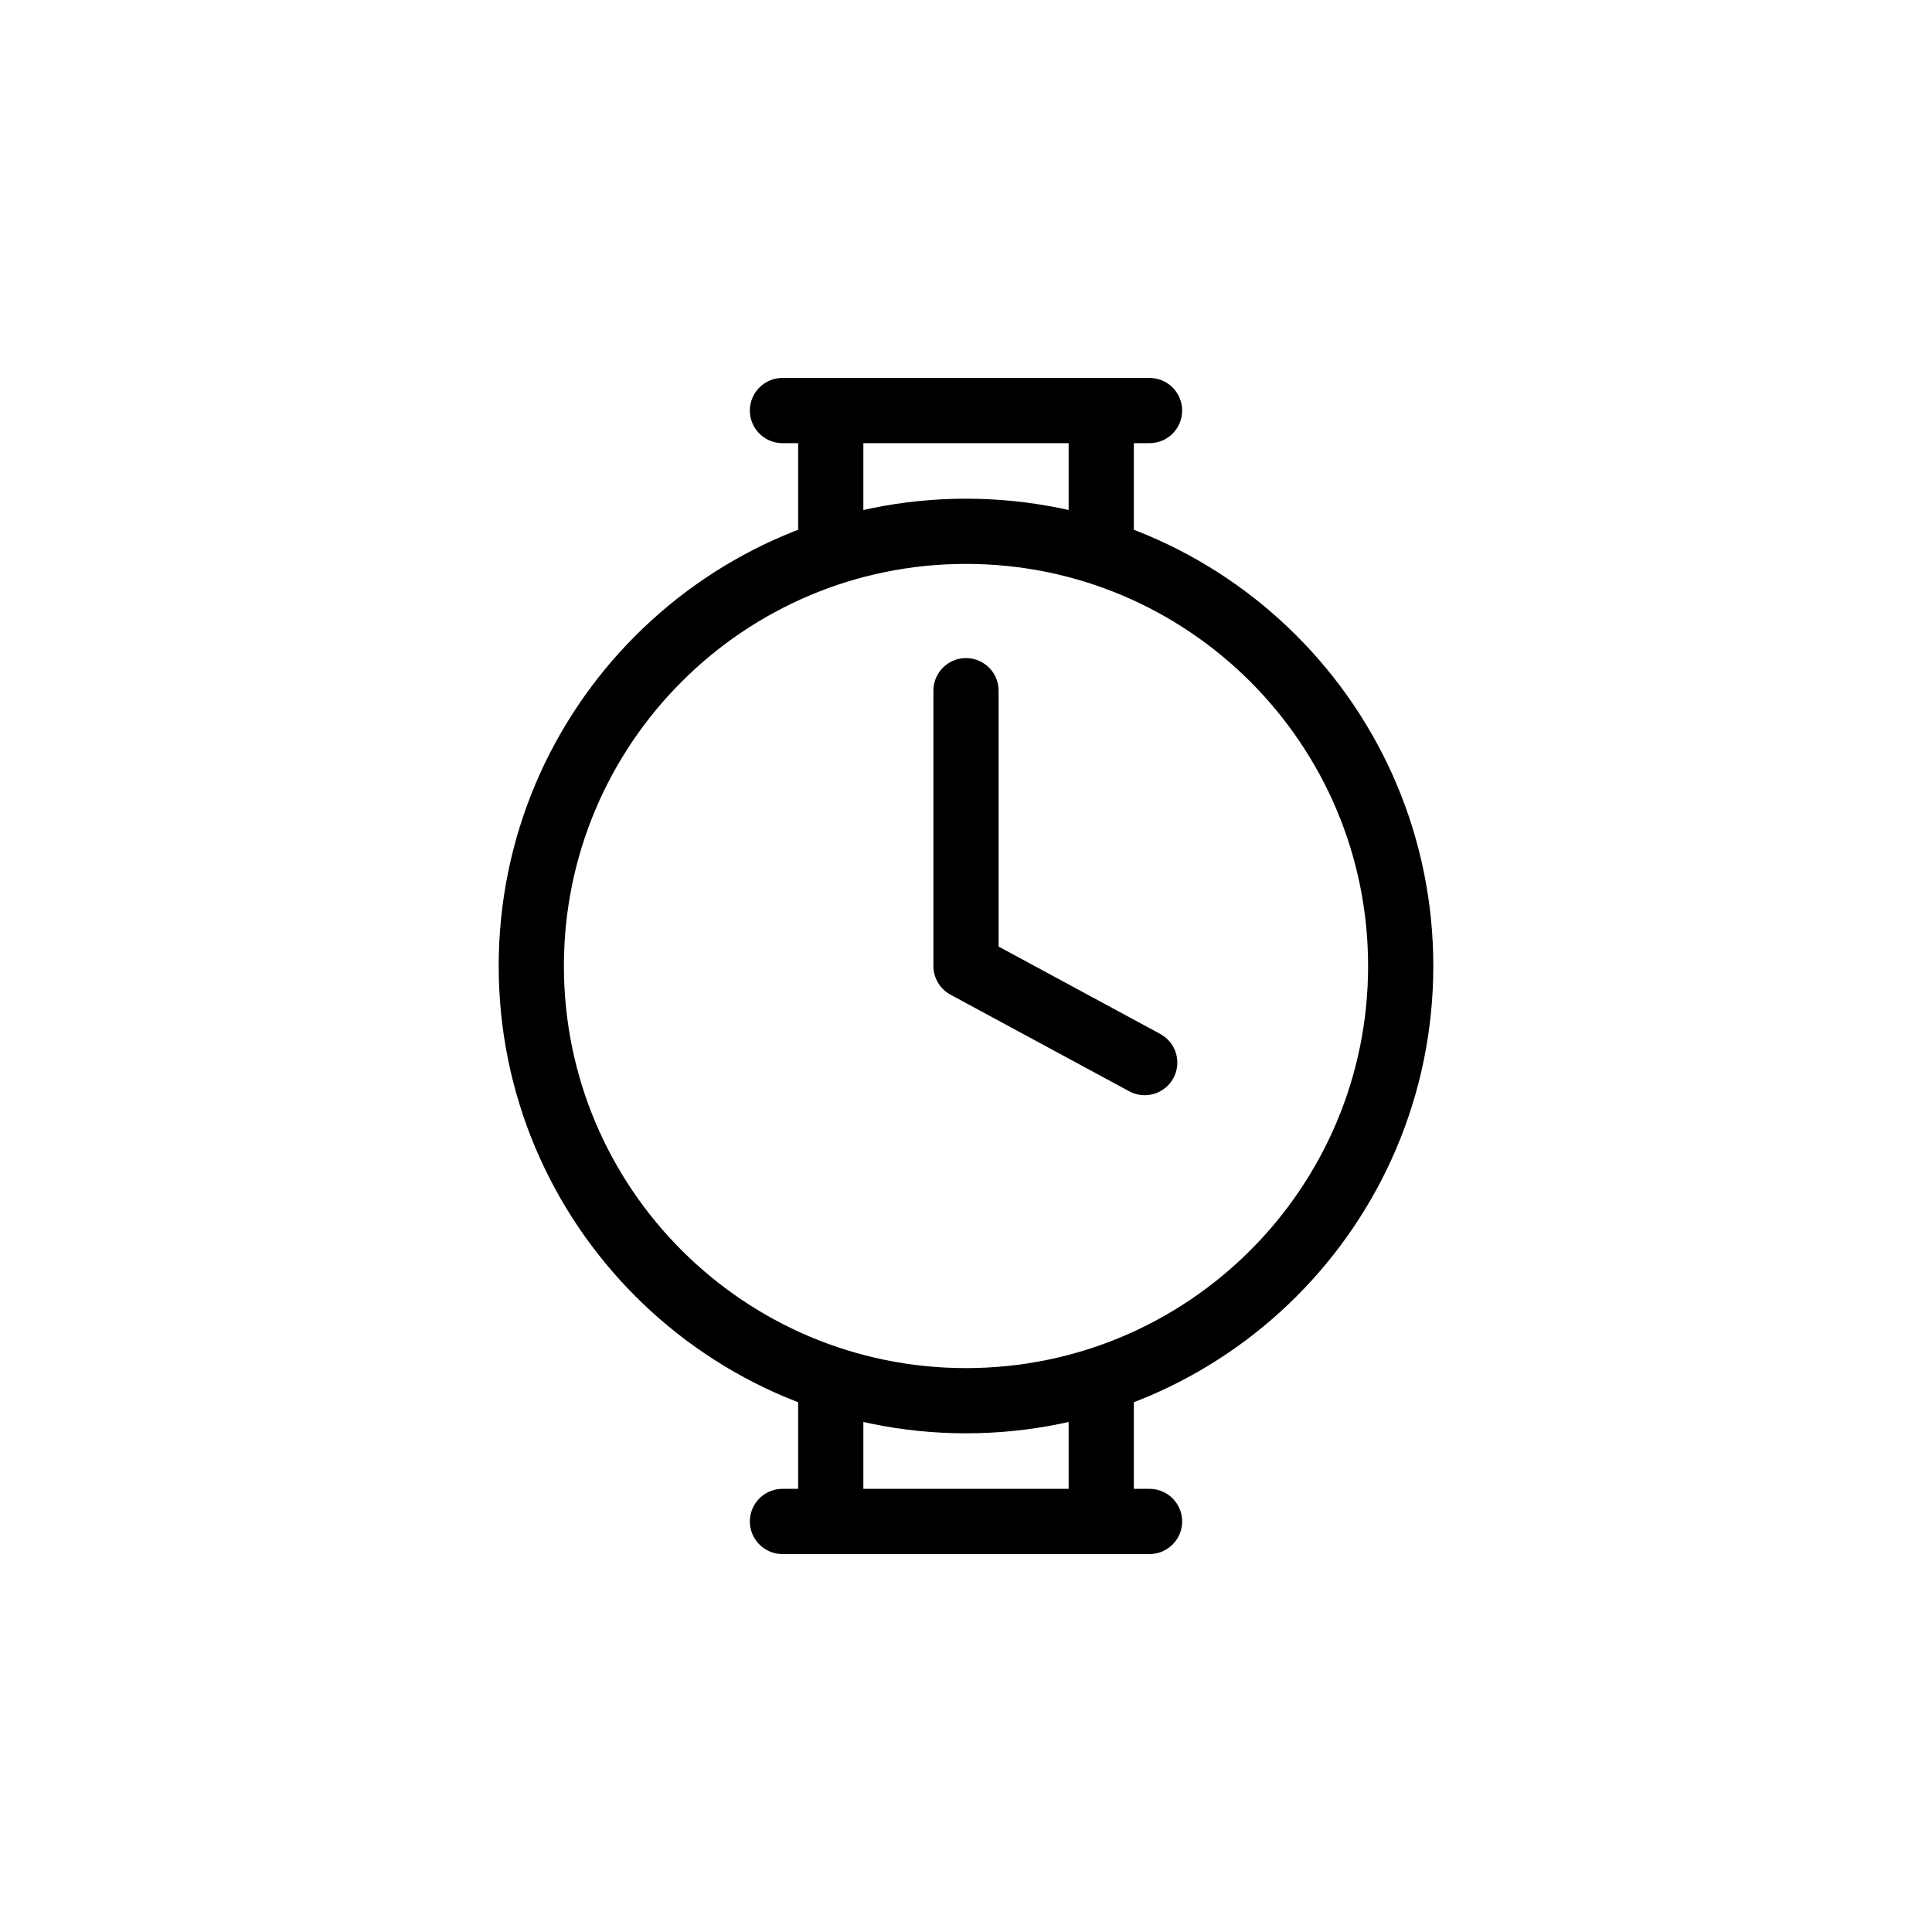
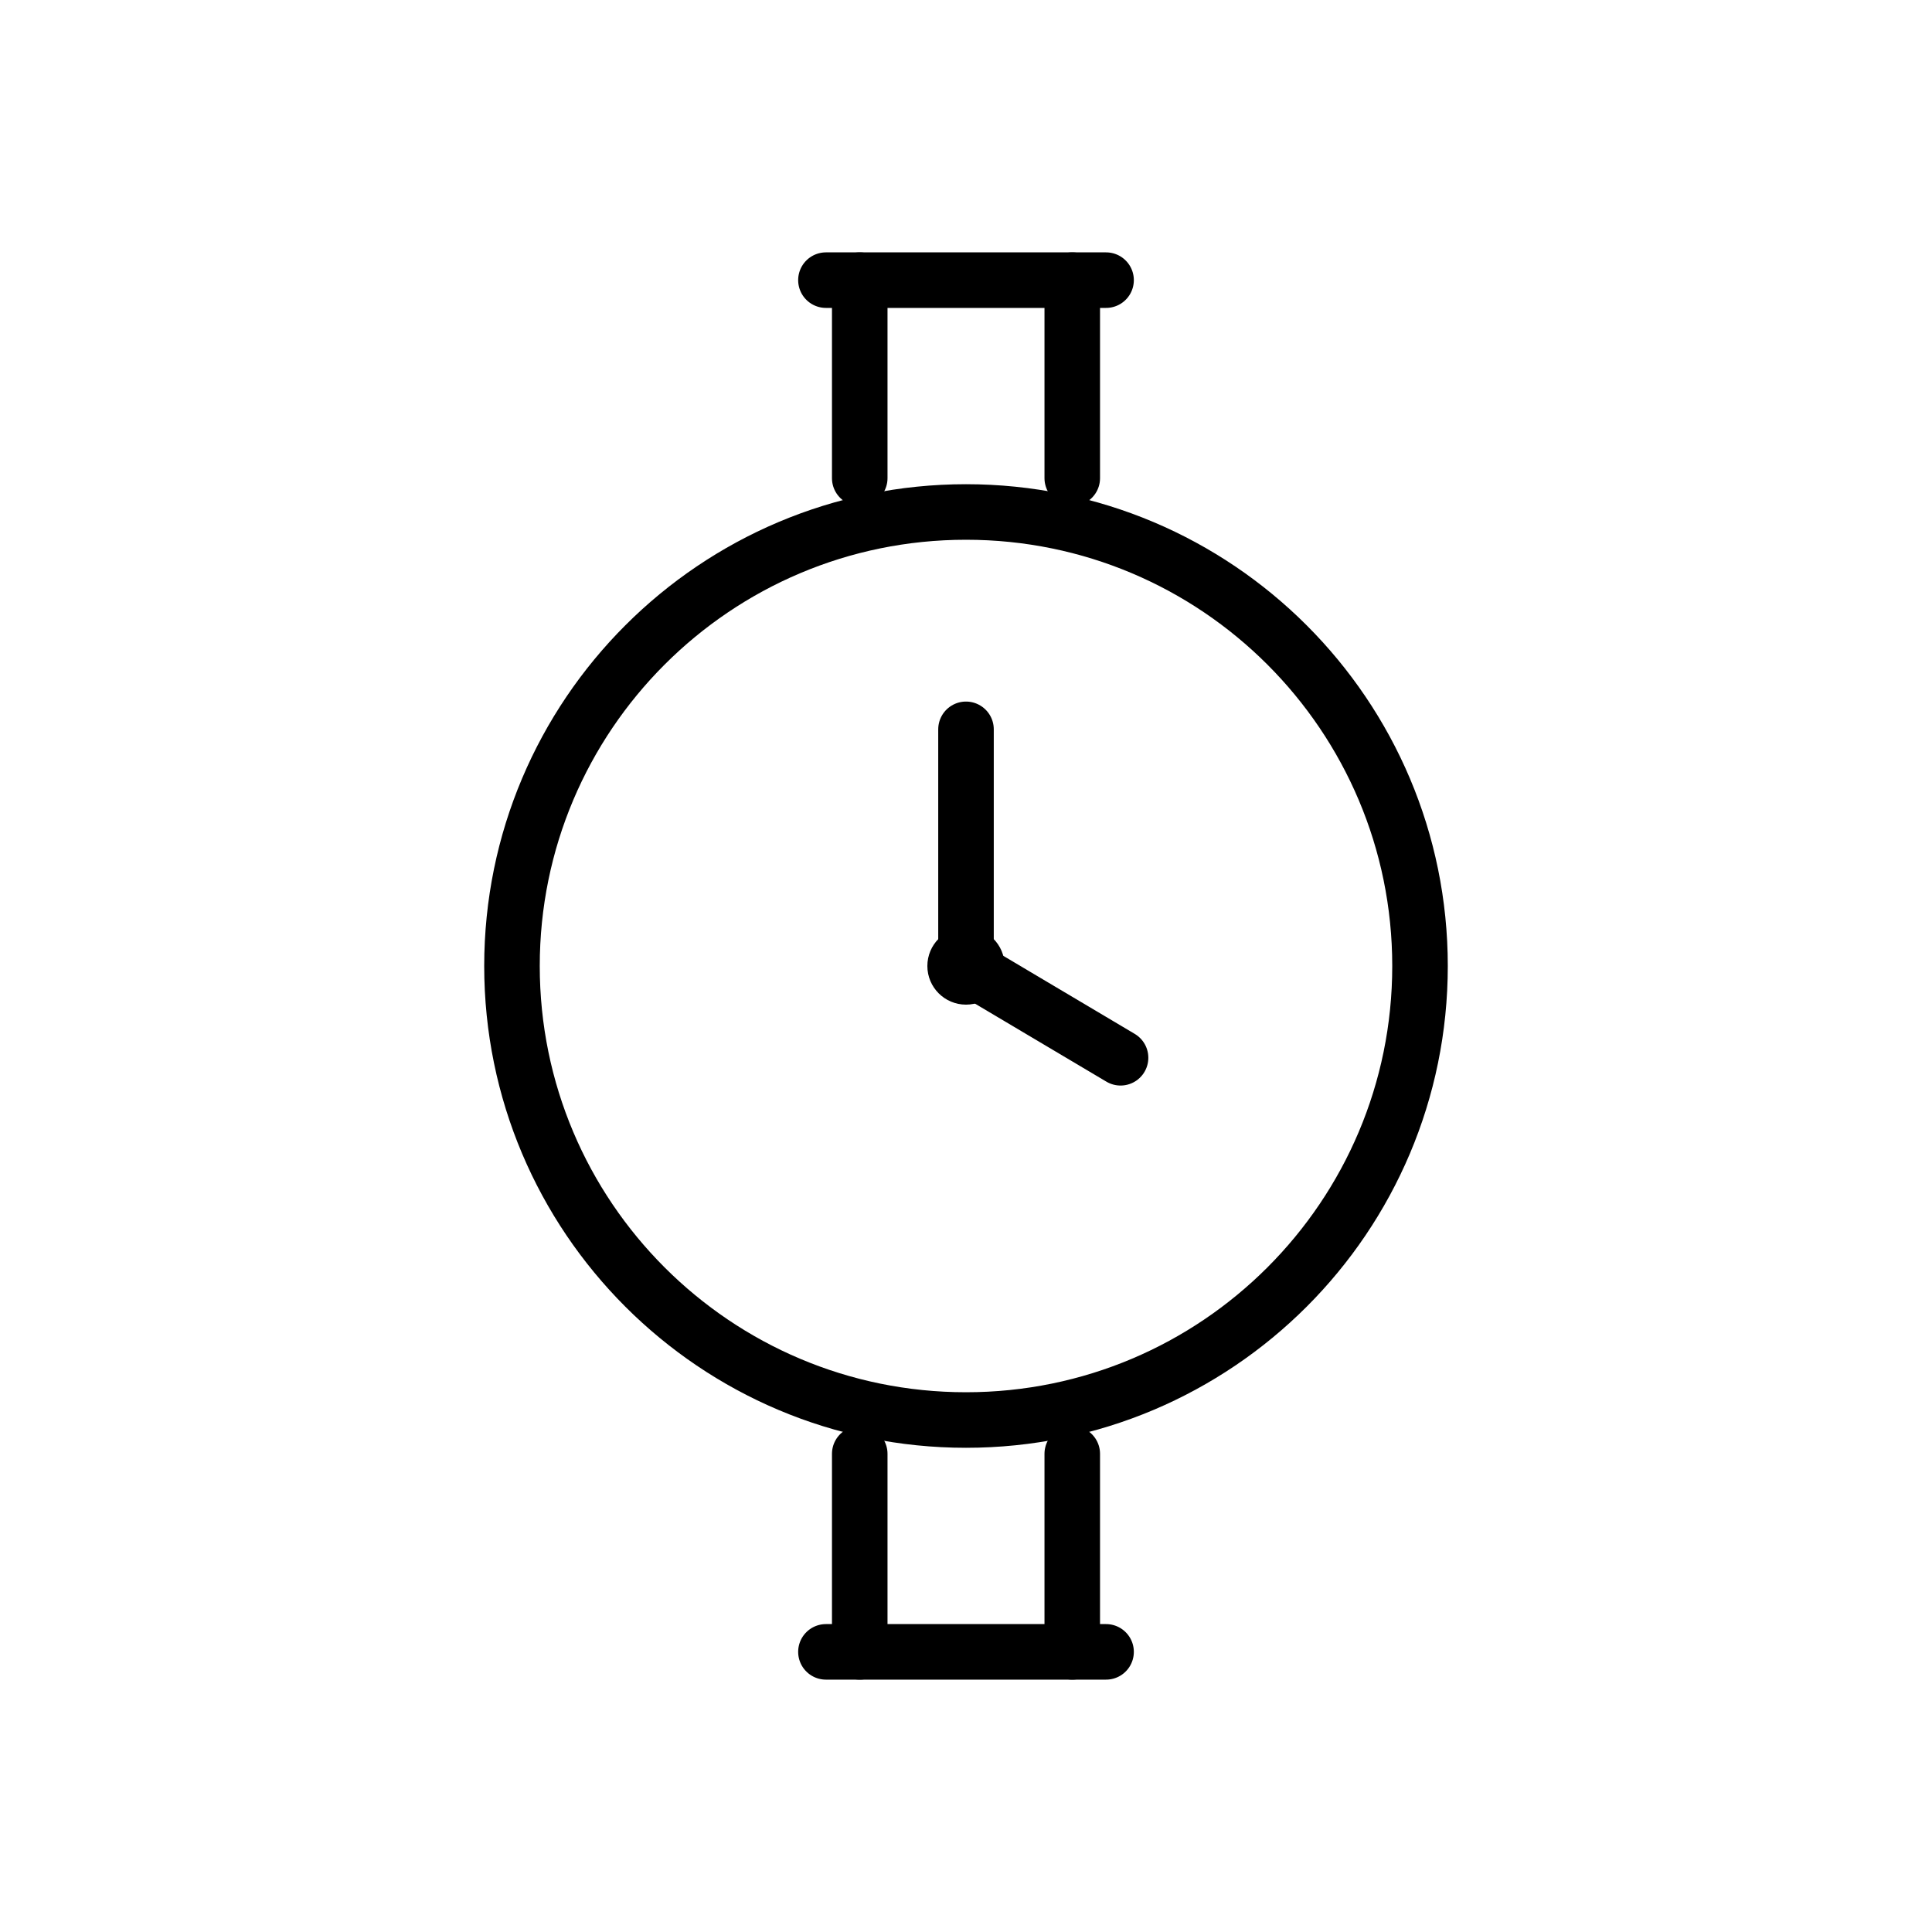
<svg xmlns="http://www.w3.org/2000/svg" viewBox="0 0 40 40" fill="none" class="icon icon-cart" aria-hidden="true">
-   <path d="M16.2 8.5h7.6" stroke="currentColor" stroke-width="1.35" stroke-linecap="round" />
-   <path d="M16.2 31.5h7.6" stroke="currentColor" stroke-width="1.35" stroke-linecap="round" />
-   <path d="M17.2 8.5V11" stroke="currentColor" stroke-width="1.35" stroke-linecap="round" />
-   <path d="M22.8 8.5V11" stroke="currentColor" stroke-width="1.35" stroke-linecap="round" />
-   <path d="M17.2 29V31.5" stroke="currentColor" stroke-width="1.35" stroke-linecap="round" />
-   <path d="M22.8 29V31.5" stroke="currentColor" stroke-width="1.35" stroke-linecap="round" />
-   <circle cx="20" cy="20" r="9" stroke="currentColor" stroke-width="1.35" />
-   <path d="M20 14.3V20L23.7 22" stroke="currentColor" stroke-width="1.35" stroke-linecap="round" stroke-linejoin="round" />
+   <path d="M17.1 5.8h5.8" stroke="currentColor" stroke-width="1.15" stroke-linecap="round" />
+   <path d="M17.1 34.2h5.8" stroke="currentColor" stroke-width="1.15" stroke-linecap="round" />
+   <path d="M17.8 5.8v4.1" stroke="currentColor" stroke-width="1.15" stroke-linecap="round" />
+   <path d="M22.2 5.8v4.1" stroke="currentColor" stroke-width="1.15" stroke-linecap="round" />
+   <path d="M17.8 30.1v4.1" stroke="currentColor" stroke-width="1.15" stroke-linecap="round" />
+   <path d="M22.2 30.1v4.1" stroke="currentColor" stroke-width="1.15" stroke-linecap="round" />
+   <circle cx="20" cy="20" r="9.4" stroke="currentColor" stroke-width="1.15" />
+   <path d="M20 15.1V20l3.2 1.9" stroke="currentColor" stroke-width="1.15" stroke-linecap="round" stroke-linejoin="round" />
+   <circle cx="20" cy="20" r="0.8" fill="currentColor" />
</svg>
